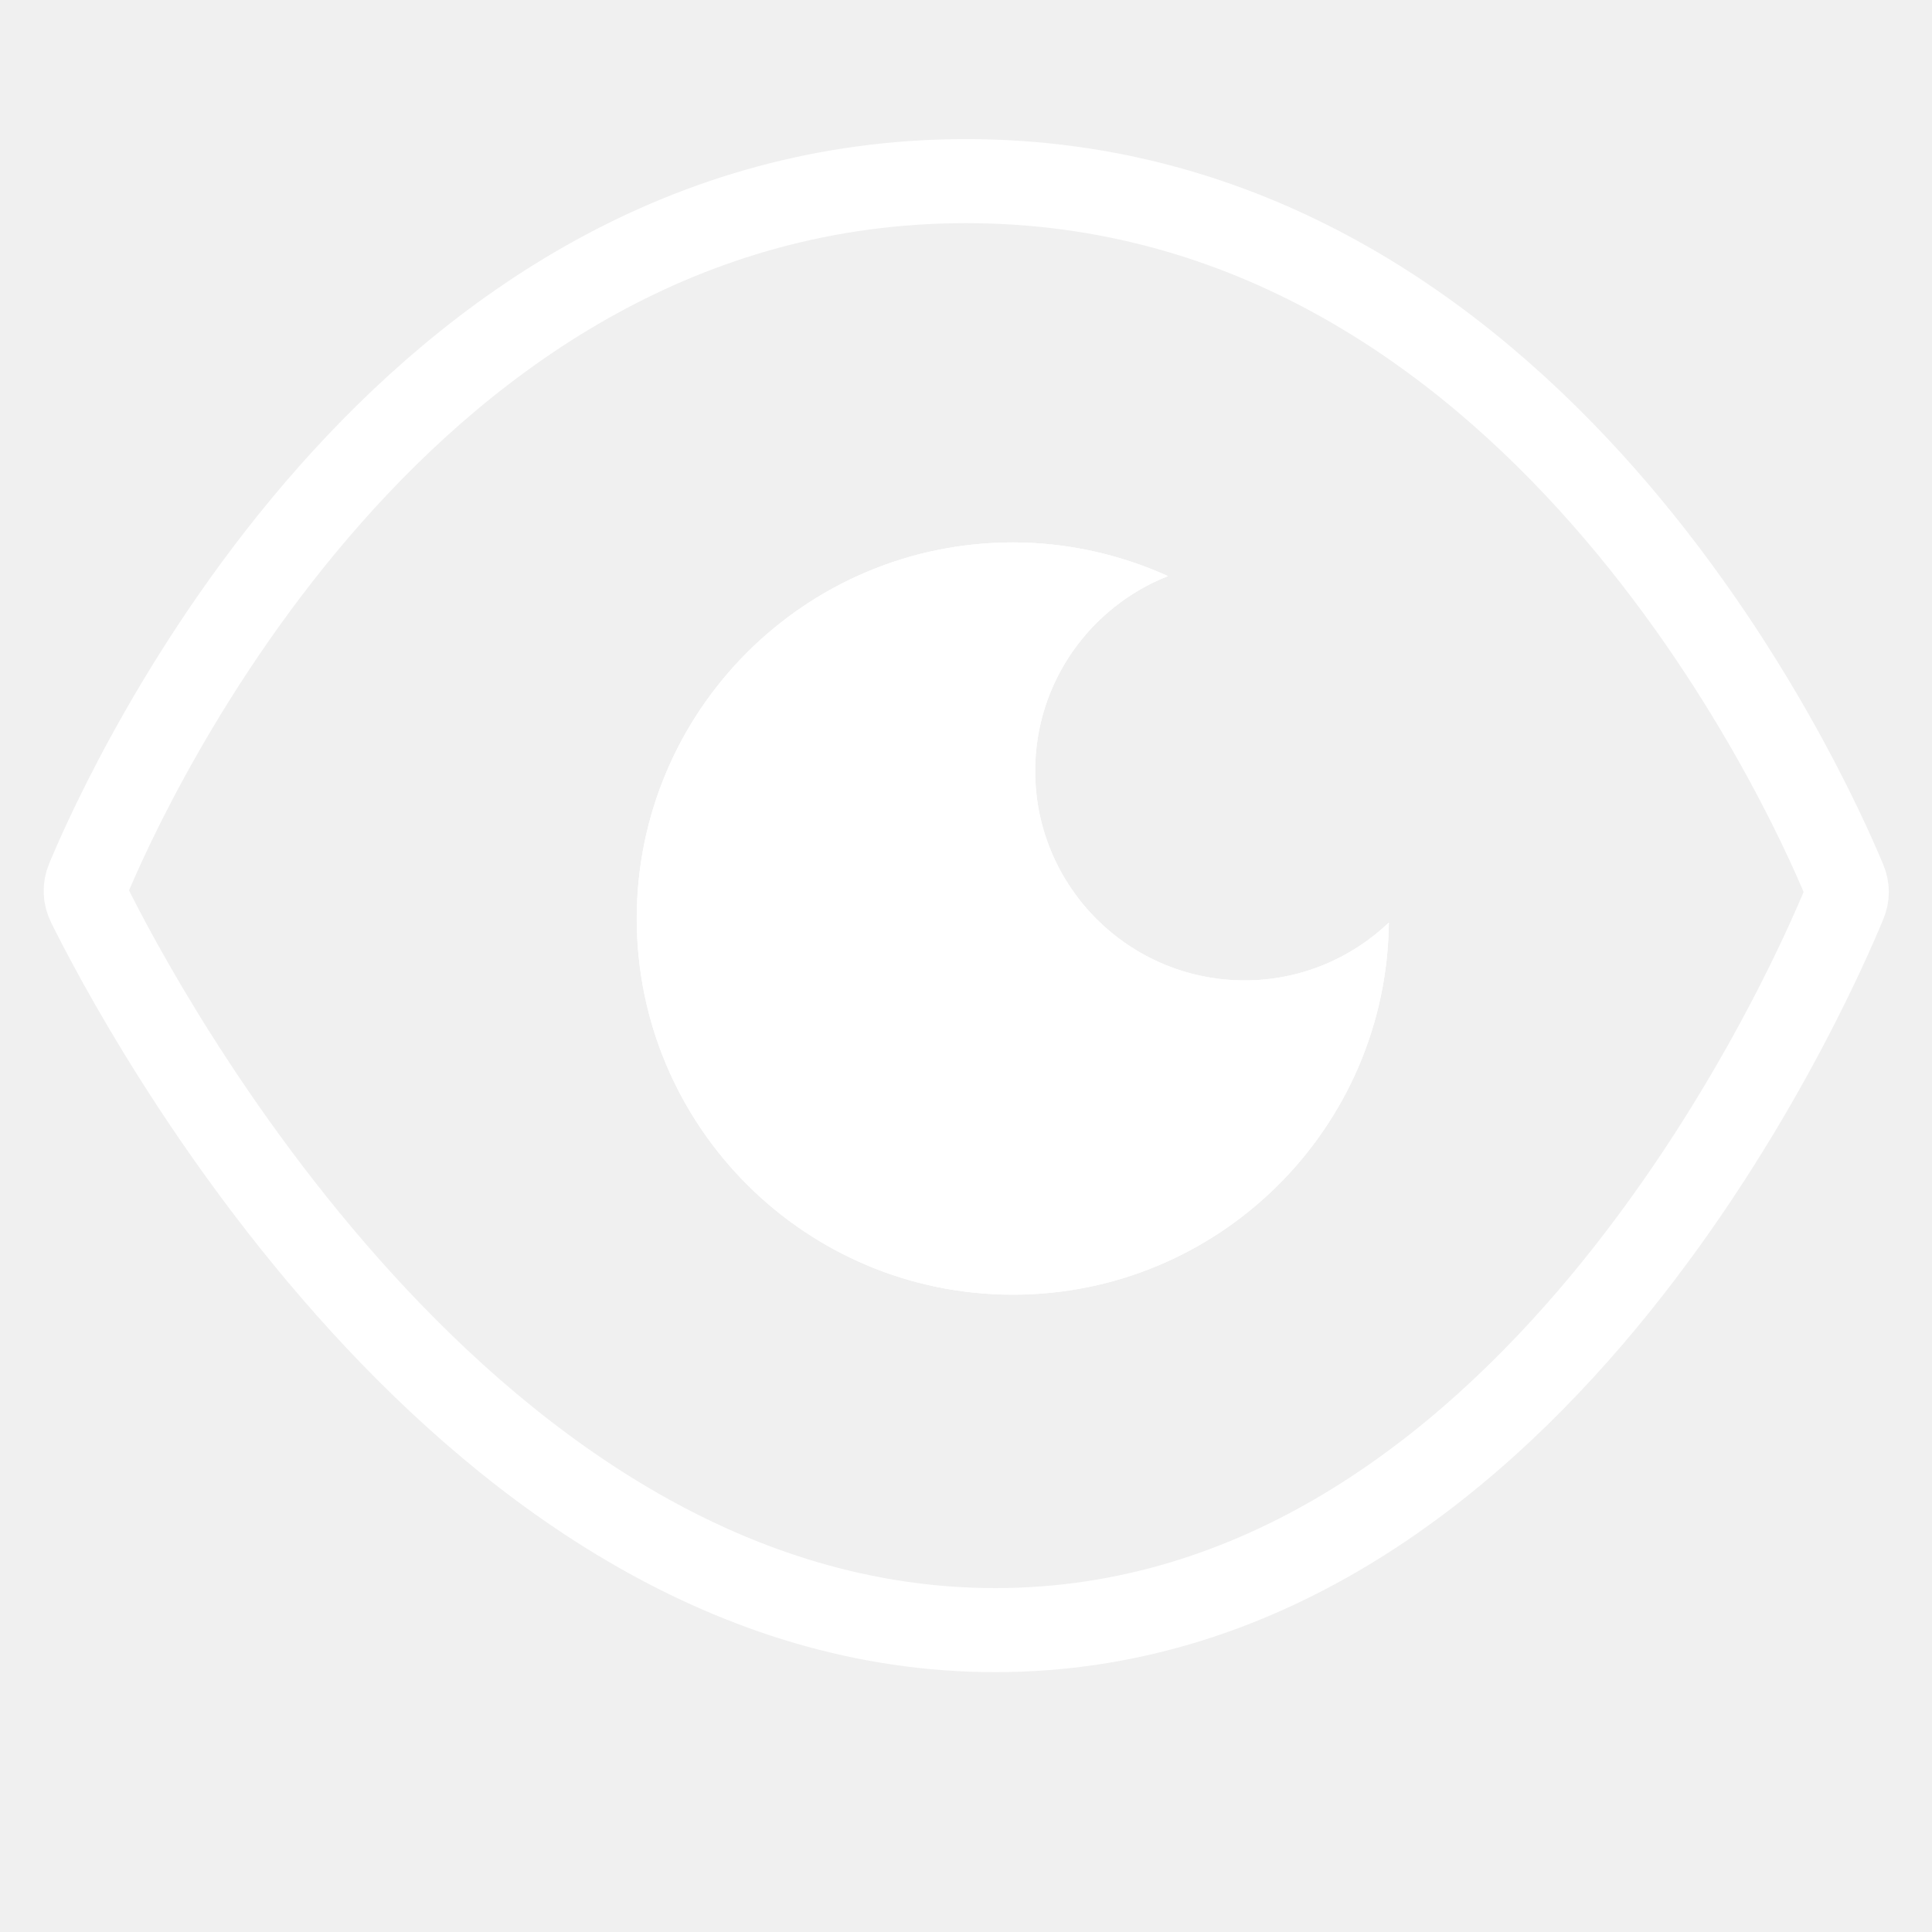
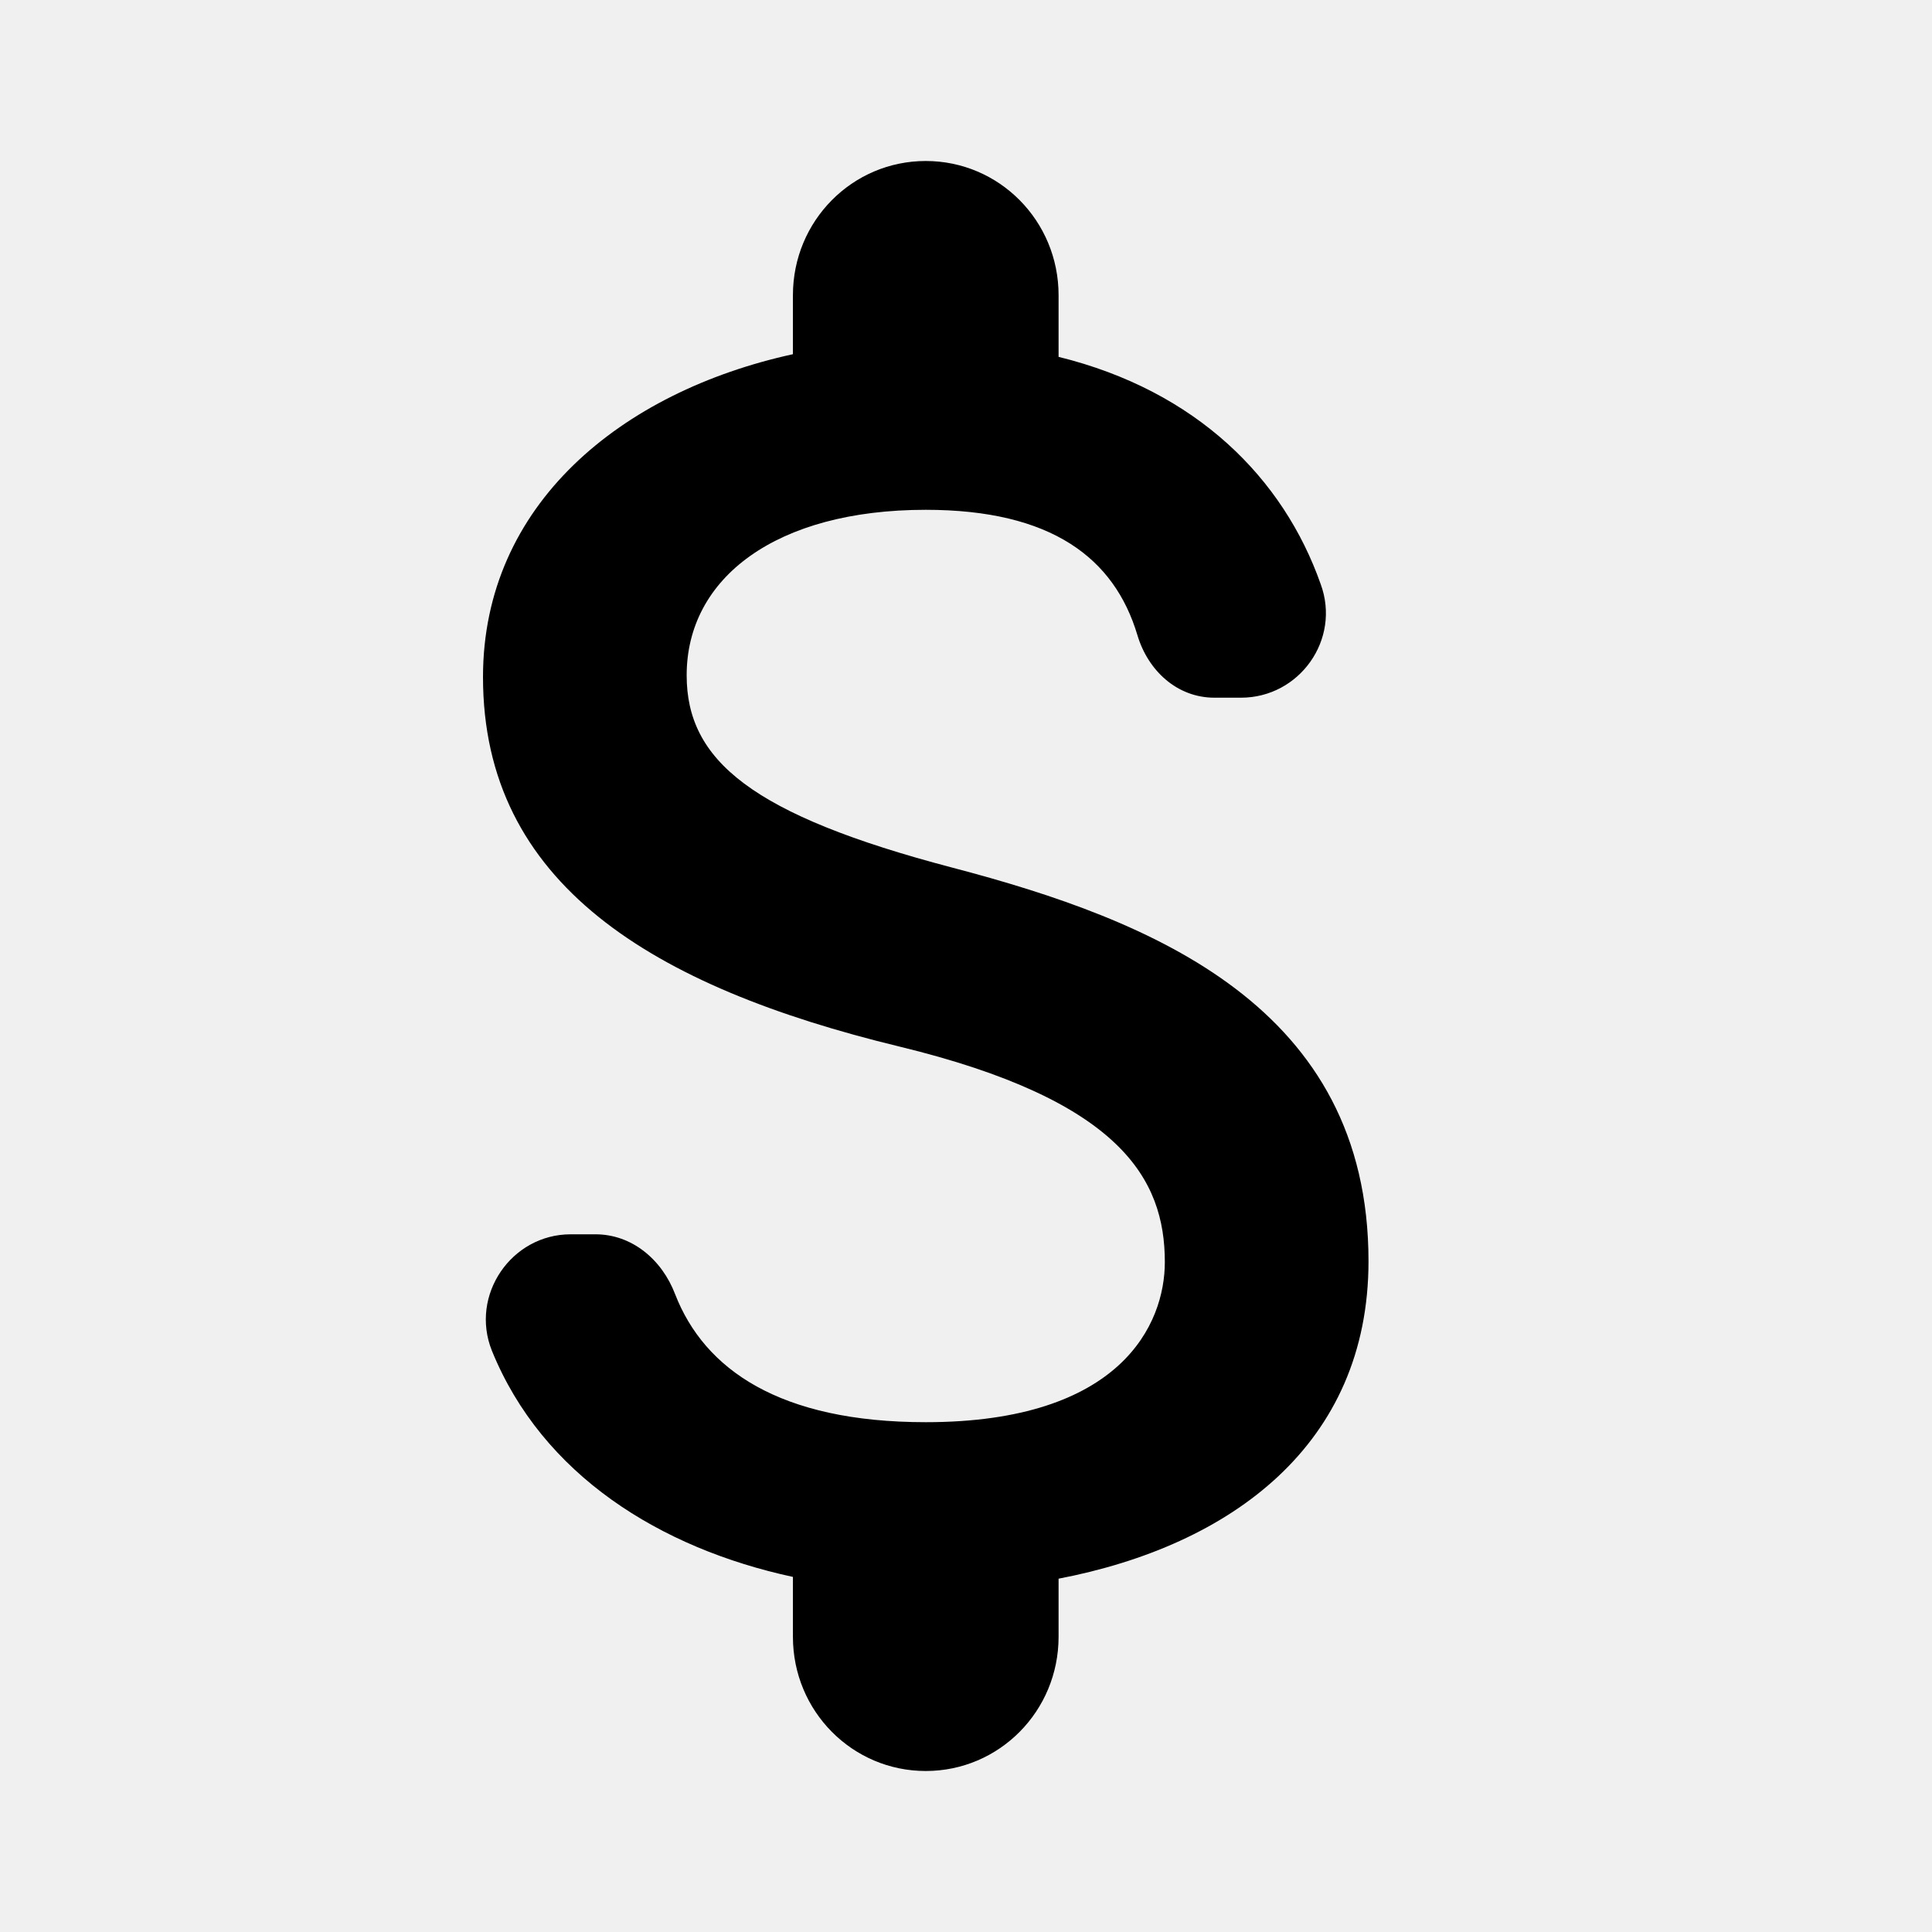
- <svg xmlns="http://www.w3.org/2000/svg" xmlns:xlink="http://www.w3.org/1999/xlink" width="16" height="16" viewBox="0 0 16 16" fill="none">
-   <path d="M0.729 7.284C1.056 6.499 3.323 1.5 8 1.5C12.697 1.5 14.963 6.542 15.275 7.294C15.301 7.356 15.301 7.418 15.275 7.48C14.957 8.249 12.625 13.5 8.243 13.5C3.874 13.5 1.127 8.278 0.736 7.487C0.703 7.421 0.701 7.352 0.729 7.284Z" stroke-width="0.696" stroke="white" />
-   <use xlink:href="#stroke0_2947_256" fill="white" />
-   <mask id="stroke1_2947_256" fill="white">
-     <use xlink:href="#stroke0_2947_256" />
-   </mask>
-   <path d="M8.388 4.492C8.846 4.492 9.281 4.594 9.673 4.771C9.029 5.025 8.573 5.651 8.573 6.385C8.573 7.342 9.35 8.119 10.308 8.119C10.771 8.119 11.191 7.936 11.502 7.64C11.484 9.345 10.097 10.722 8.388 10.722C6.668 10.722 5.273 9.326 5.273 7.606C5.274 5.887 6.668 4.492 8.388 4.492Z" stroke-width="1.207" stroke="white" mask="url(#stroke1_2947_256)" />
-   <defs>
-     <path id="stroke0_2947_256" d="M8.388 4.492C8.846 4.492 9.281 4.594 9.673 4.771C9.029 5.025 8.573 5.651 8.573 6.385C8.573 7.342 9.35 8.119 10.308 8.119C10.771 8.119 11.191 7.936 11.502 7.64C11.484 9.345 10.097 10.722 8.388 10.722C6.668 10.722 5.273 9.326 5.273 7.606C5.274 5.887 6.668 4.492 8.388 4.492Z" />
-   </defs>
+ <svg xmlns="http://www.w3.org/2000/svg" width="24" height="24" viewBox="0 0 24 24" fill="none">
+   <path d="M11.83 10.778C9.333 10.122 8.53 9.444 8.53 8.389C8.53 7.178 9.641 6.333 11.5 6.333C13.062 6.333 13.843 6.933 14.129 7.889C14.261 8.333 14.624 8.667 15.086 8.667H15.416C16.142 8.667 16.659 7.944 16.406 7.256C15.944 5.944 14.866 4.856 13.15 4.433V3.667C13.15 2.744 12.413 2 11.5 2C10.587 2 9.85 2.744 9.85 3.667V4.4C7.716 4.867 6 6.267 6 8.411C6 10.978 8.101 12.256 11.17 13C13.92 13.667 14.47 14.644 14.47 15.678C14.47 16.444 13.931 17.667 11.5 17.667C9.685 17.667 8.75 17.011 8.387 16.078C8.222 15.644 7.848 15.333 7.397 15.333H7.089C6.352 15.333 5.835 16.089 6.11 16.778C6.737 18.322 8.2 19.233 9.85 19.589V20.333C9.85 21.256 10.587 22 11.5 22C12.413 22 13.15 21.256 13.15 20.333V19.611C15.295 19.2 17 17.944 17 15.667C17 12.511 14.327 11.433 11.83 10.778Z" fill="currentColor" />
</svg>
